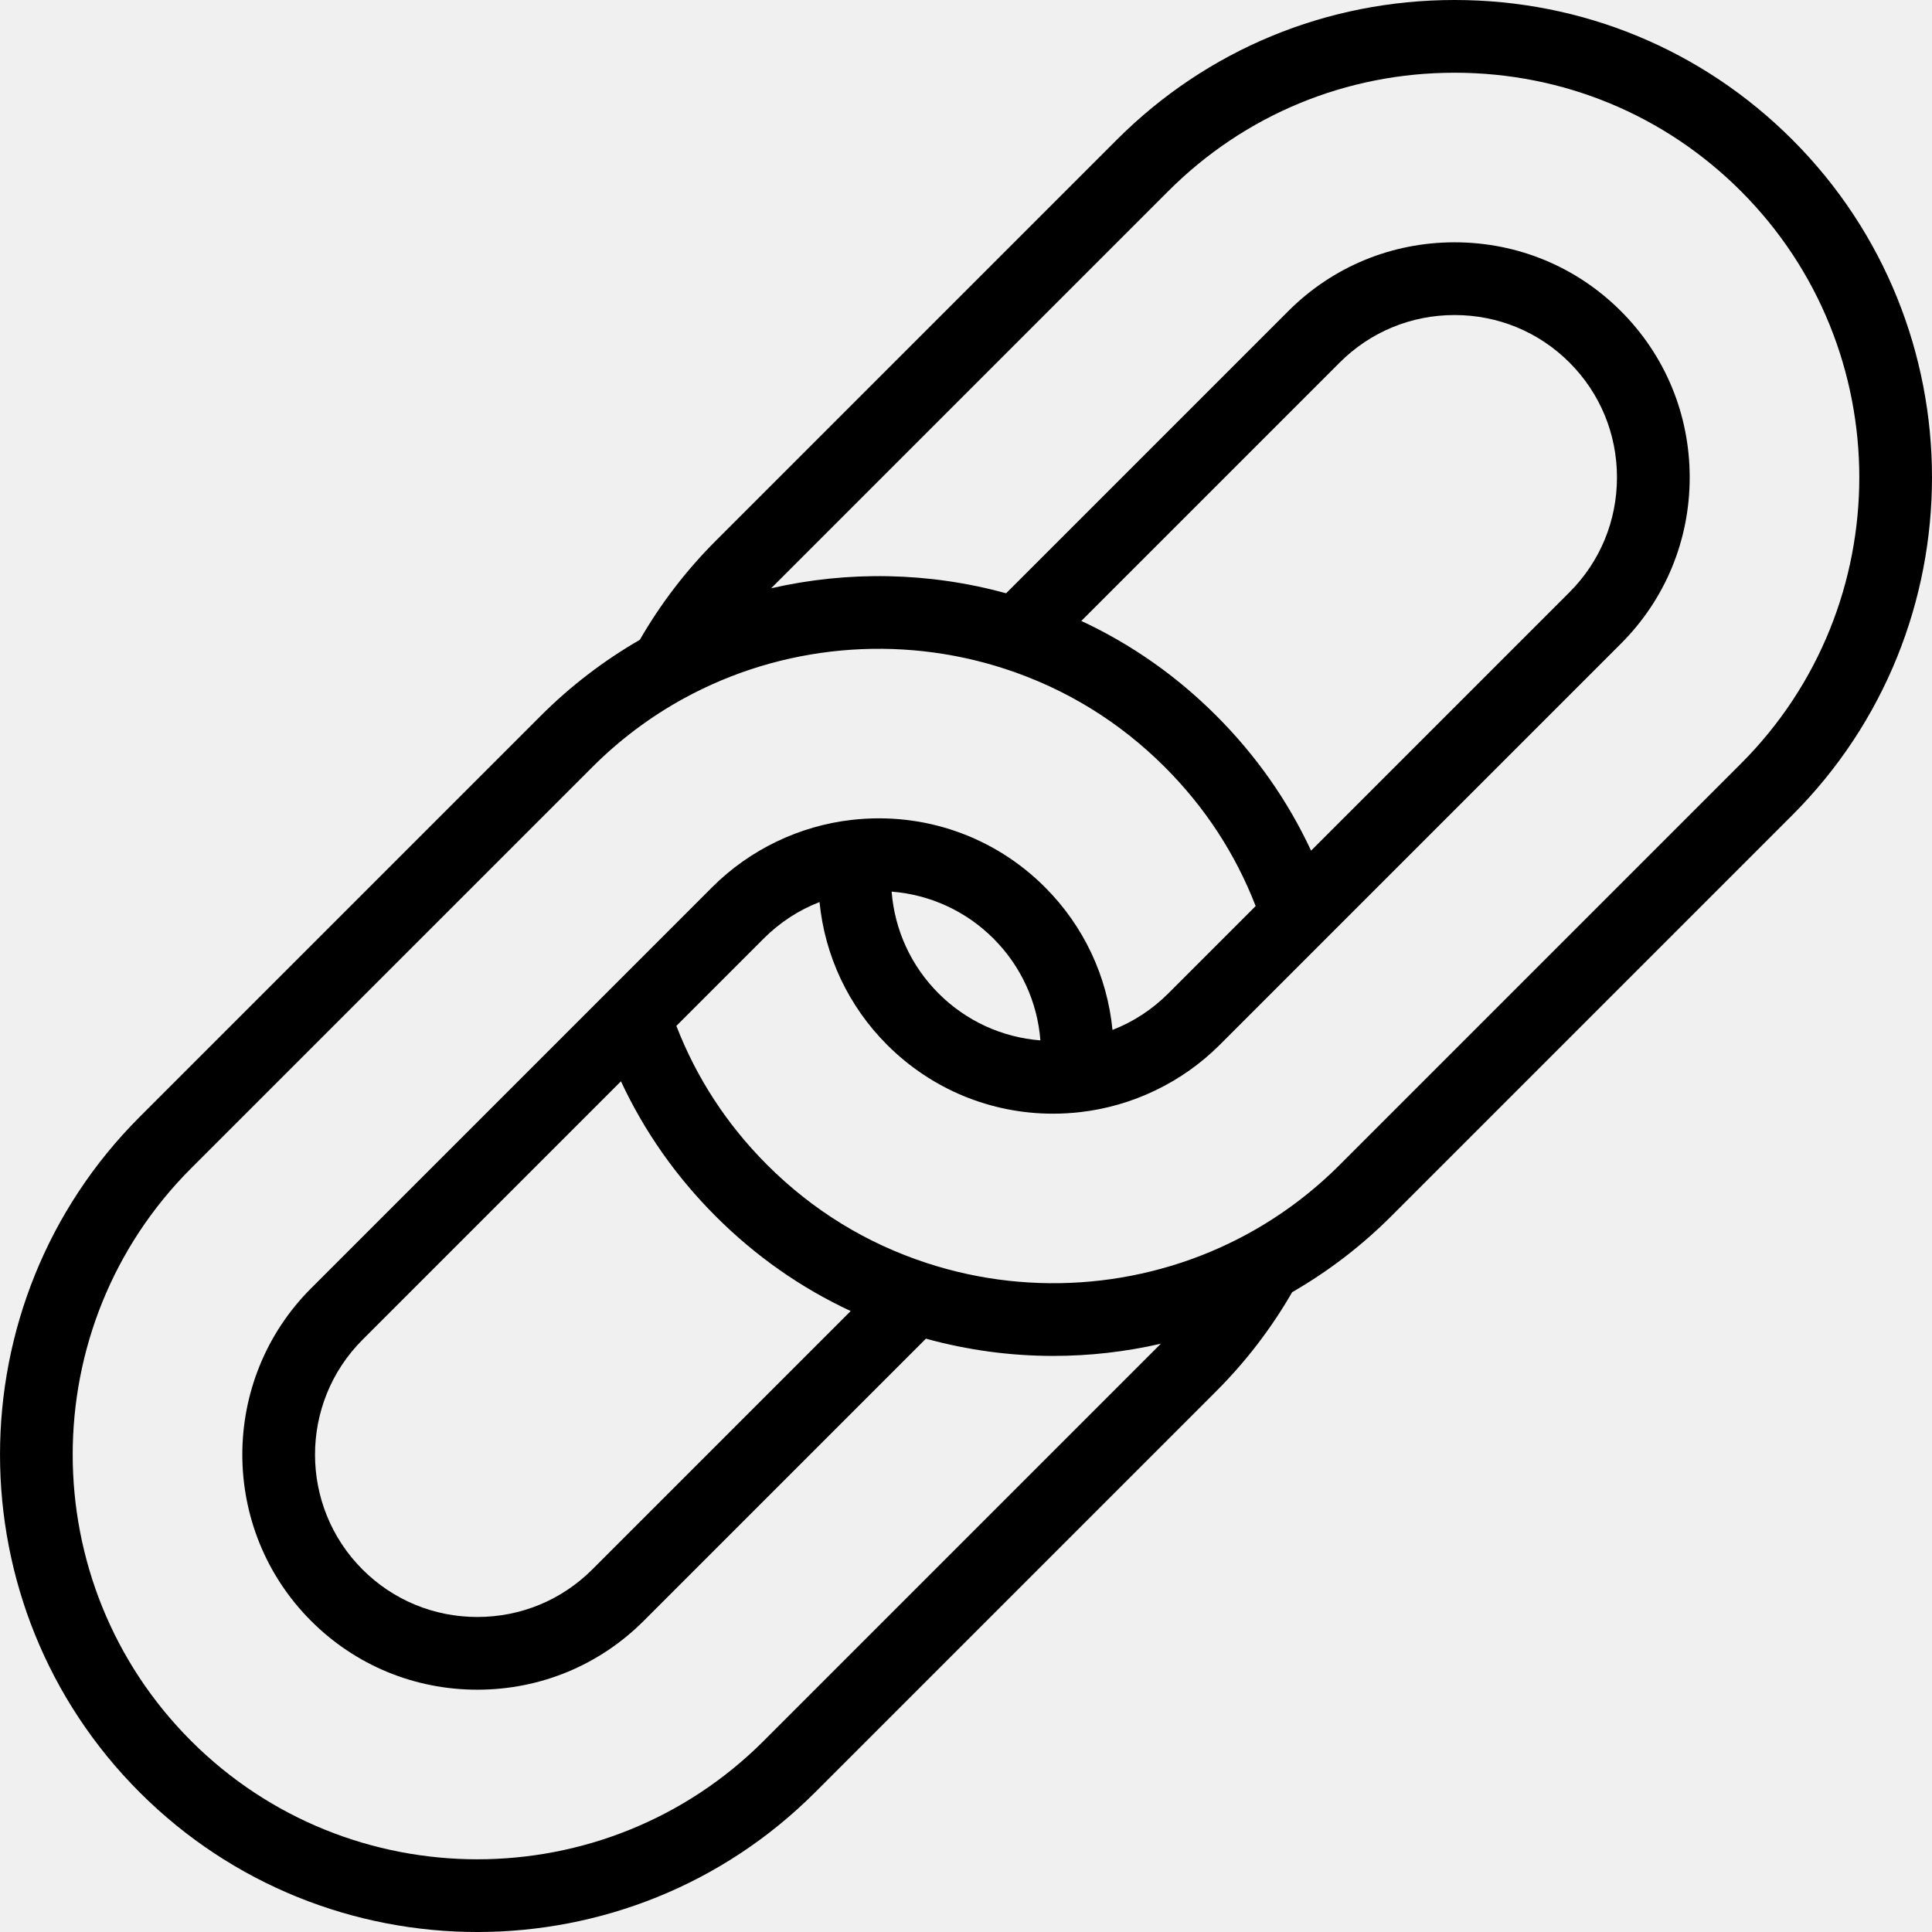
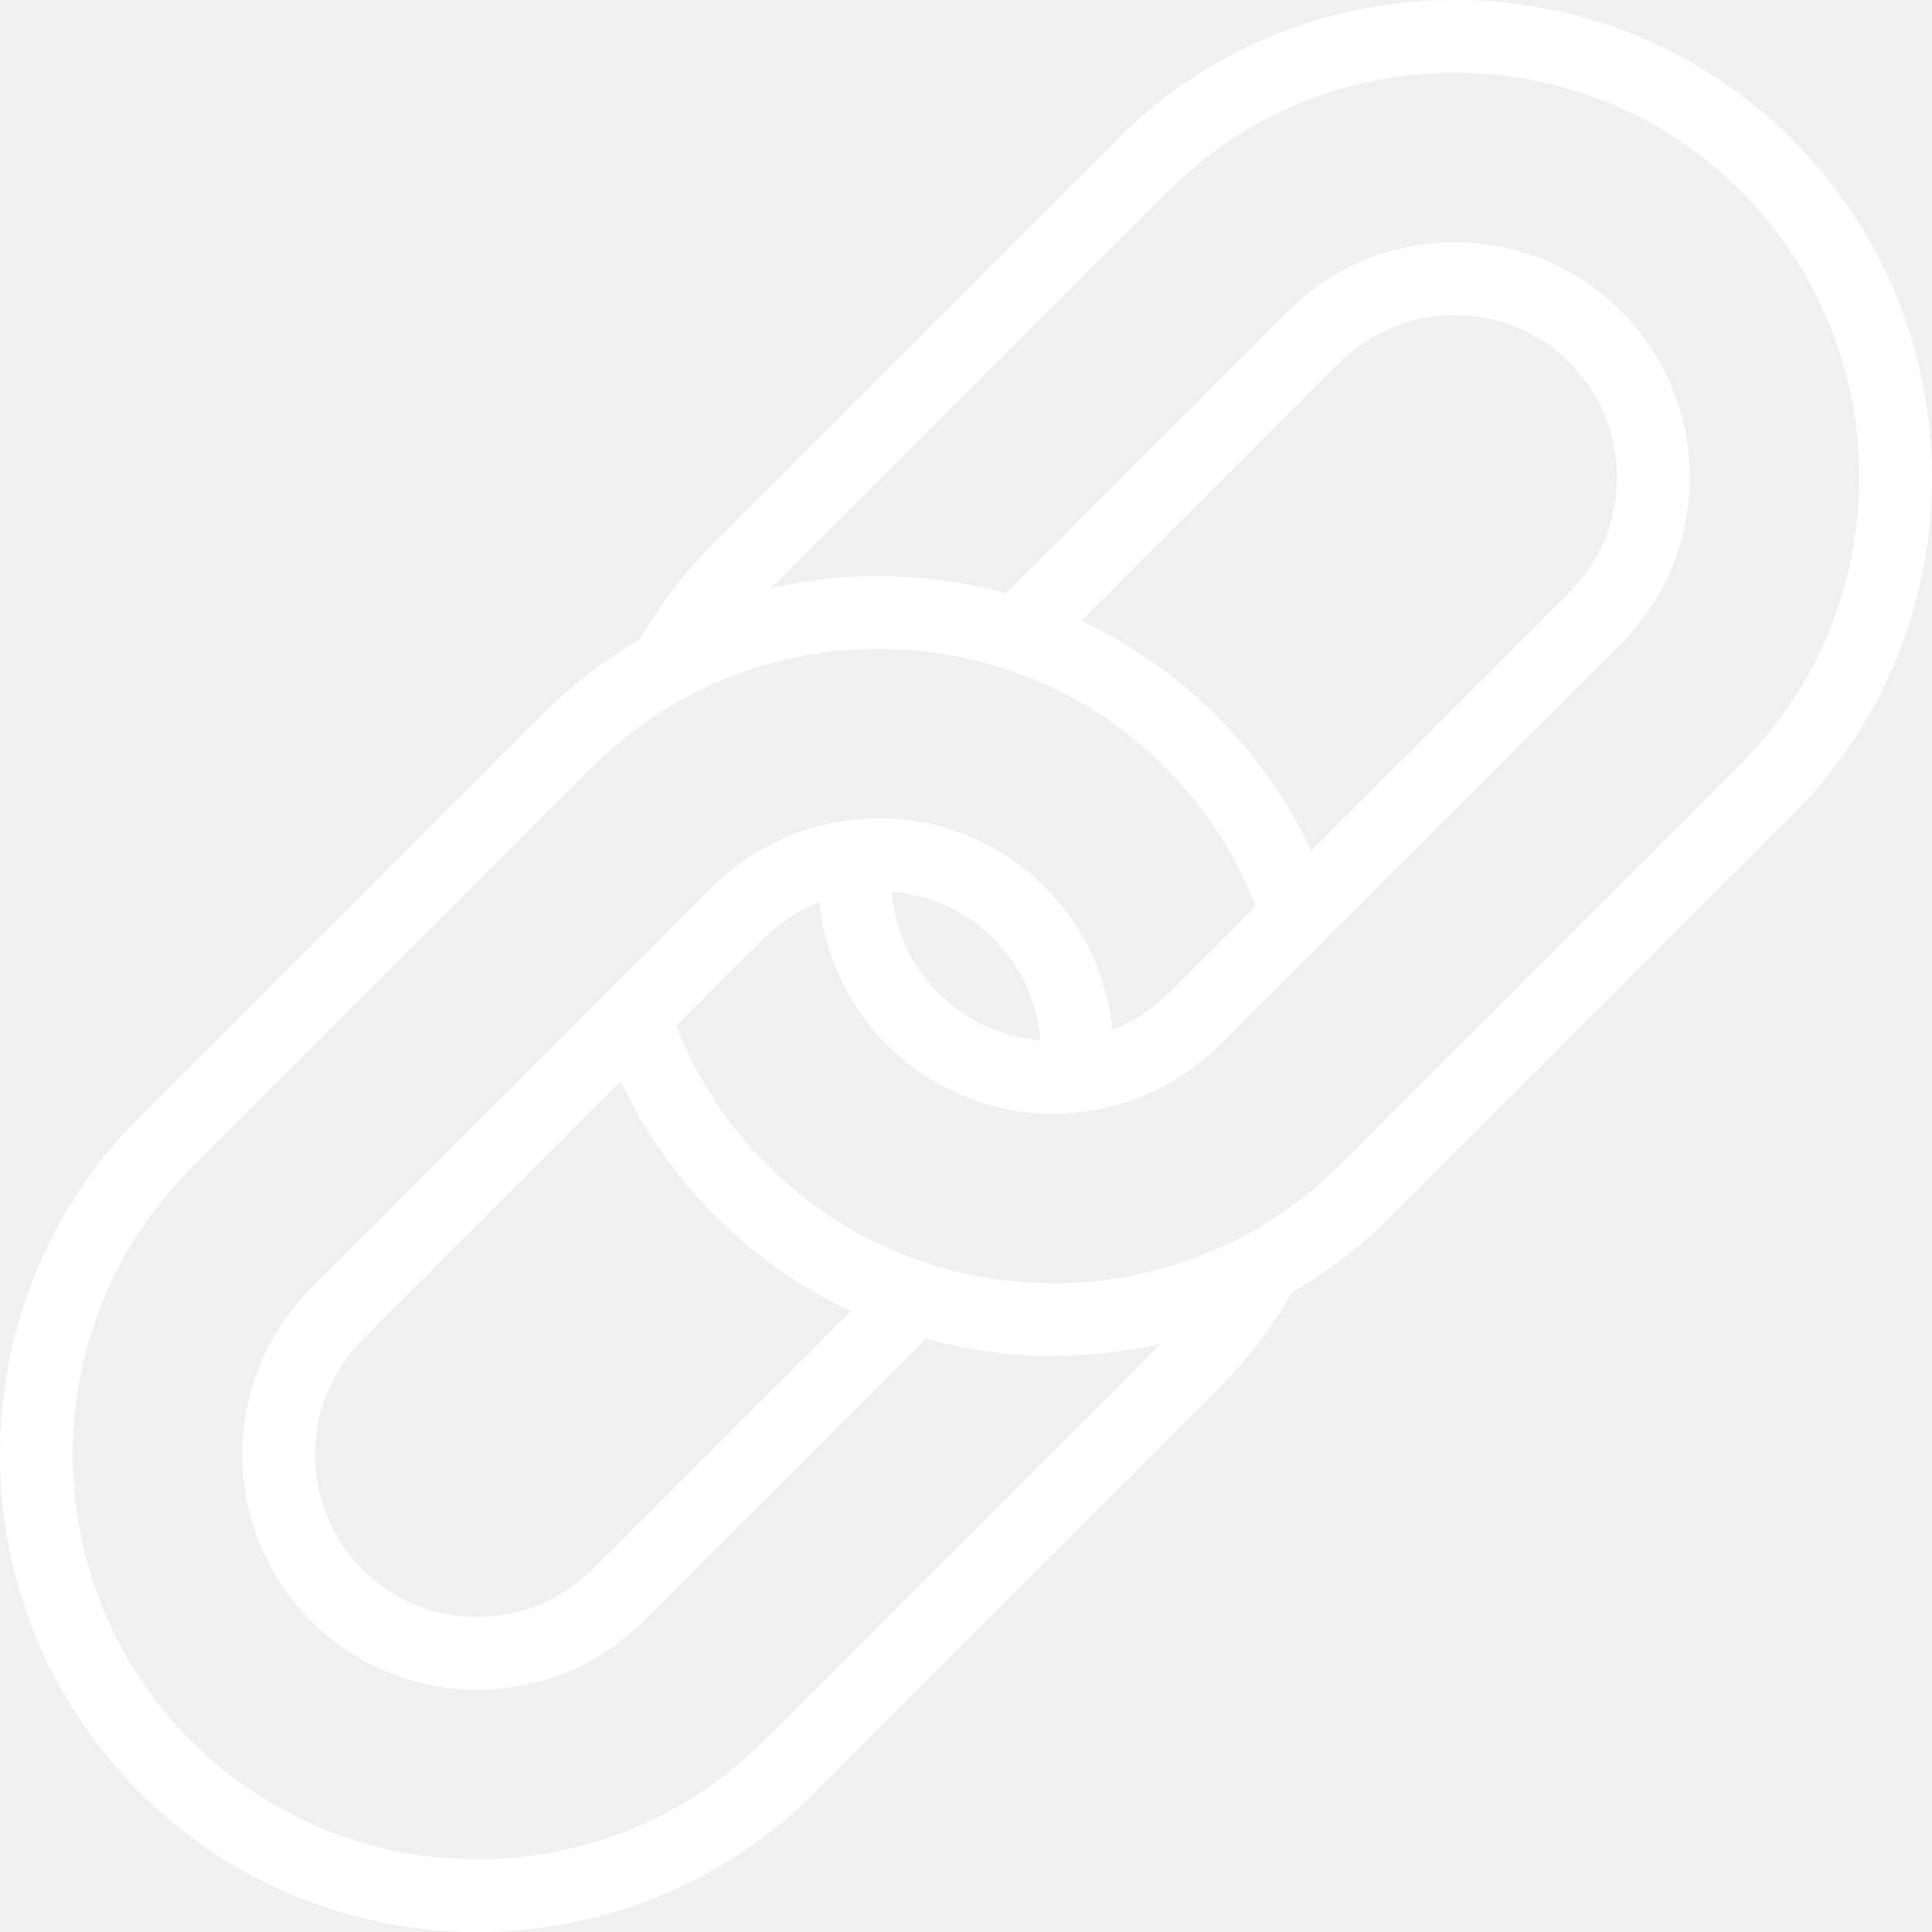
- <svg xmlns="http://www.w3.org/2000/svg" fill="#000000" height="800px" width="800px" version="1.1" viewBox="0 0 398.468 398.468" enable-background="new 0 0 398.468 398.468">
+ <svg xmlns="http://www.w3.org/2000/svg" fill="#ffffff" height="800px" width="800px" version="1.1" viewBox="0 0 398.468 398.468" enable-background="new 0 0 398.468 398.468">
  <path d="m369.662,28.812c-18.578-18.578-43.314-28.81-69.653-28.812-0.003,0-0.005,0-0.008,0-26.336,0-51.071,10.23-69.646,28.805l-82.738,82.739c-6.124,6.124-11.376,12.99-15.658,20.418-7.428,4.282-14.291,9.531-20.411,15.652l-82.739,82.739c-38.408,38.409-38.408,100.905 0,139.314 19.203,19.202 44.422,28.803 69.647,28.802 25.225-0.001 50.456-9.604 69.661-28.809l82.737-82.739c6.116-6.115 11.364-12.978 15.647-20.409 7.431-4.283 14.298-9.536 20.423-15.661l82.738-82.739c38.405-38.405 38.405-100.895-5.68434e-14-139.3zm-212.152,330.24c-32.563,32.56-85.541,32.563-118.095,0.007-32.561-32.561-32.561-85.541 0-118.101l82.739-82.739c5.63-5.63 11.988-10.401 18.903-14.182 20.166-11.043 44.313-13.258 66.254-6.076 12.511,4.094 23.594,10.91 32.942,20.258 8.275,8.275 14.557,17.899 18.721,28.655l-18.014,18.014c-3.335,3.335-7.232,5.871-11.514,7.529-1.081-11.048-5.912-21.421-13.941-29.449-10.499-10.499-25.017-15.556-39.803-13.873-10.852,1.225-21.08,6.152-28.802,13.873l-82.738,82.739c-18.913,18.914-18.913,49.689 0,68.603 9.147,9.147 21.324,14.184 34.291,14.184 0.003,0 0.006,0 0.009,0 12.968-0.002 25.148-5.042 34.298-14.191l58.208-58.208c8.607,2.373 17.448,3.559 26.272,3.559 7.463,0 14.909-0.85 22.183-2.517l-81.913,81.915zm112.894-183.606c-4.8-10.303-11.342-19.632-19.543-27.833-8.197-8.197-17.53-14.74-27.844-19.547l53.3-53.299c6.313-6.314 14.724-9.791 23.684-9.791 0.002,0 0.005,0 0.006,0 8.962,0.001 17.376,3.481 23.693,9.798 6.315,6.316 9.794,14.728 9.794,23.688 0,8.96-3.479,17.372-9.795,23.688l-53.295,53.296zm-65.504,18.129c5.702,5.702 9.064,13.121 9.677,21.001-7.879-0.616-15.297-3.98-20.998-9.681-5.698-5.699-9.063-13.117-9.683-21.001 7.882,0.618 15.303,3.981 21.004,9.681zm-76.83,29.44c4.807,10.314 11.351,19.646 19.548,27.843 8.201,8.201 17.531,14.744 27.831,19.543l-53.295,53.296c-6.316,6.317-14.73,9.796-23.693,9.798-0.002,0-0.003,0-0.006,0-8.959,0-17.371-3.477-23.684-9.791-13.065-13.066-13.065-34.325 0-47.39l53.299-53.299zm230.985-65.509l-82.738,82.739c-5.634,5.635-11.995,10.408-18.911,14.189-20.168,11.046-44.313,13.258-66.251,6.067-12.494-4.08-23.574-10.893-32.931-20.249-8.269-8.268-14.552-17.896-18.726-28.665l18.011-18.012c3.336-3.337 7.234-5.872 11.516-7.529 1.087,11.054 5.92,21.429 13.947,29.456 9.173,9.173 21.399,14.191 34.205,14.191 1.853,0 3.72-0.105 5.589-0.318 10.856-1.233 21.085-6.163 28.802-13.88l82.738-82.739c9.149-9.149 14.188-21.328 14.188-34.295 0-12.966-5.039-25.146-14.188-34.294-9.149-9.149-21.329-14.189-34.297-14.191-0.003,0-0.006,0-0.009,0-12.966,0-25.145,5.037-34.291,14.184l-58.204,58.203c-15.891-4.376-32.591-4.669-48.464-1.032l81.92-81.92c15.743-15.742 36.709-24.411 59.04-24.411 0.001,0 0.005,0 0.007,0 22.332,0.002 43.303,8.674 59.047,24.419 32.557,32.557 32.557,85.53 5.68434e-14,118.087z" />
</svg>
